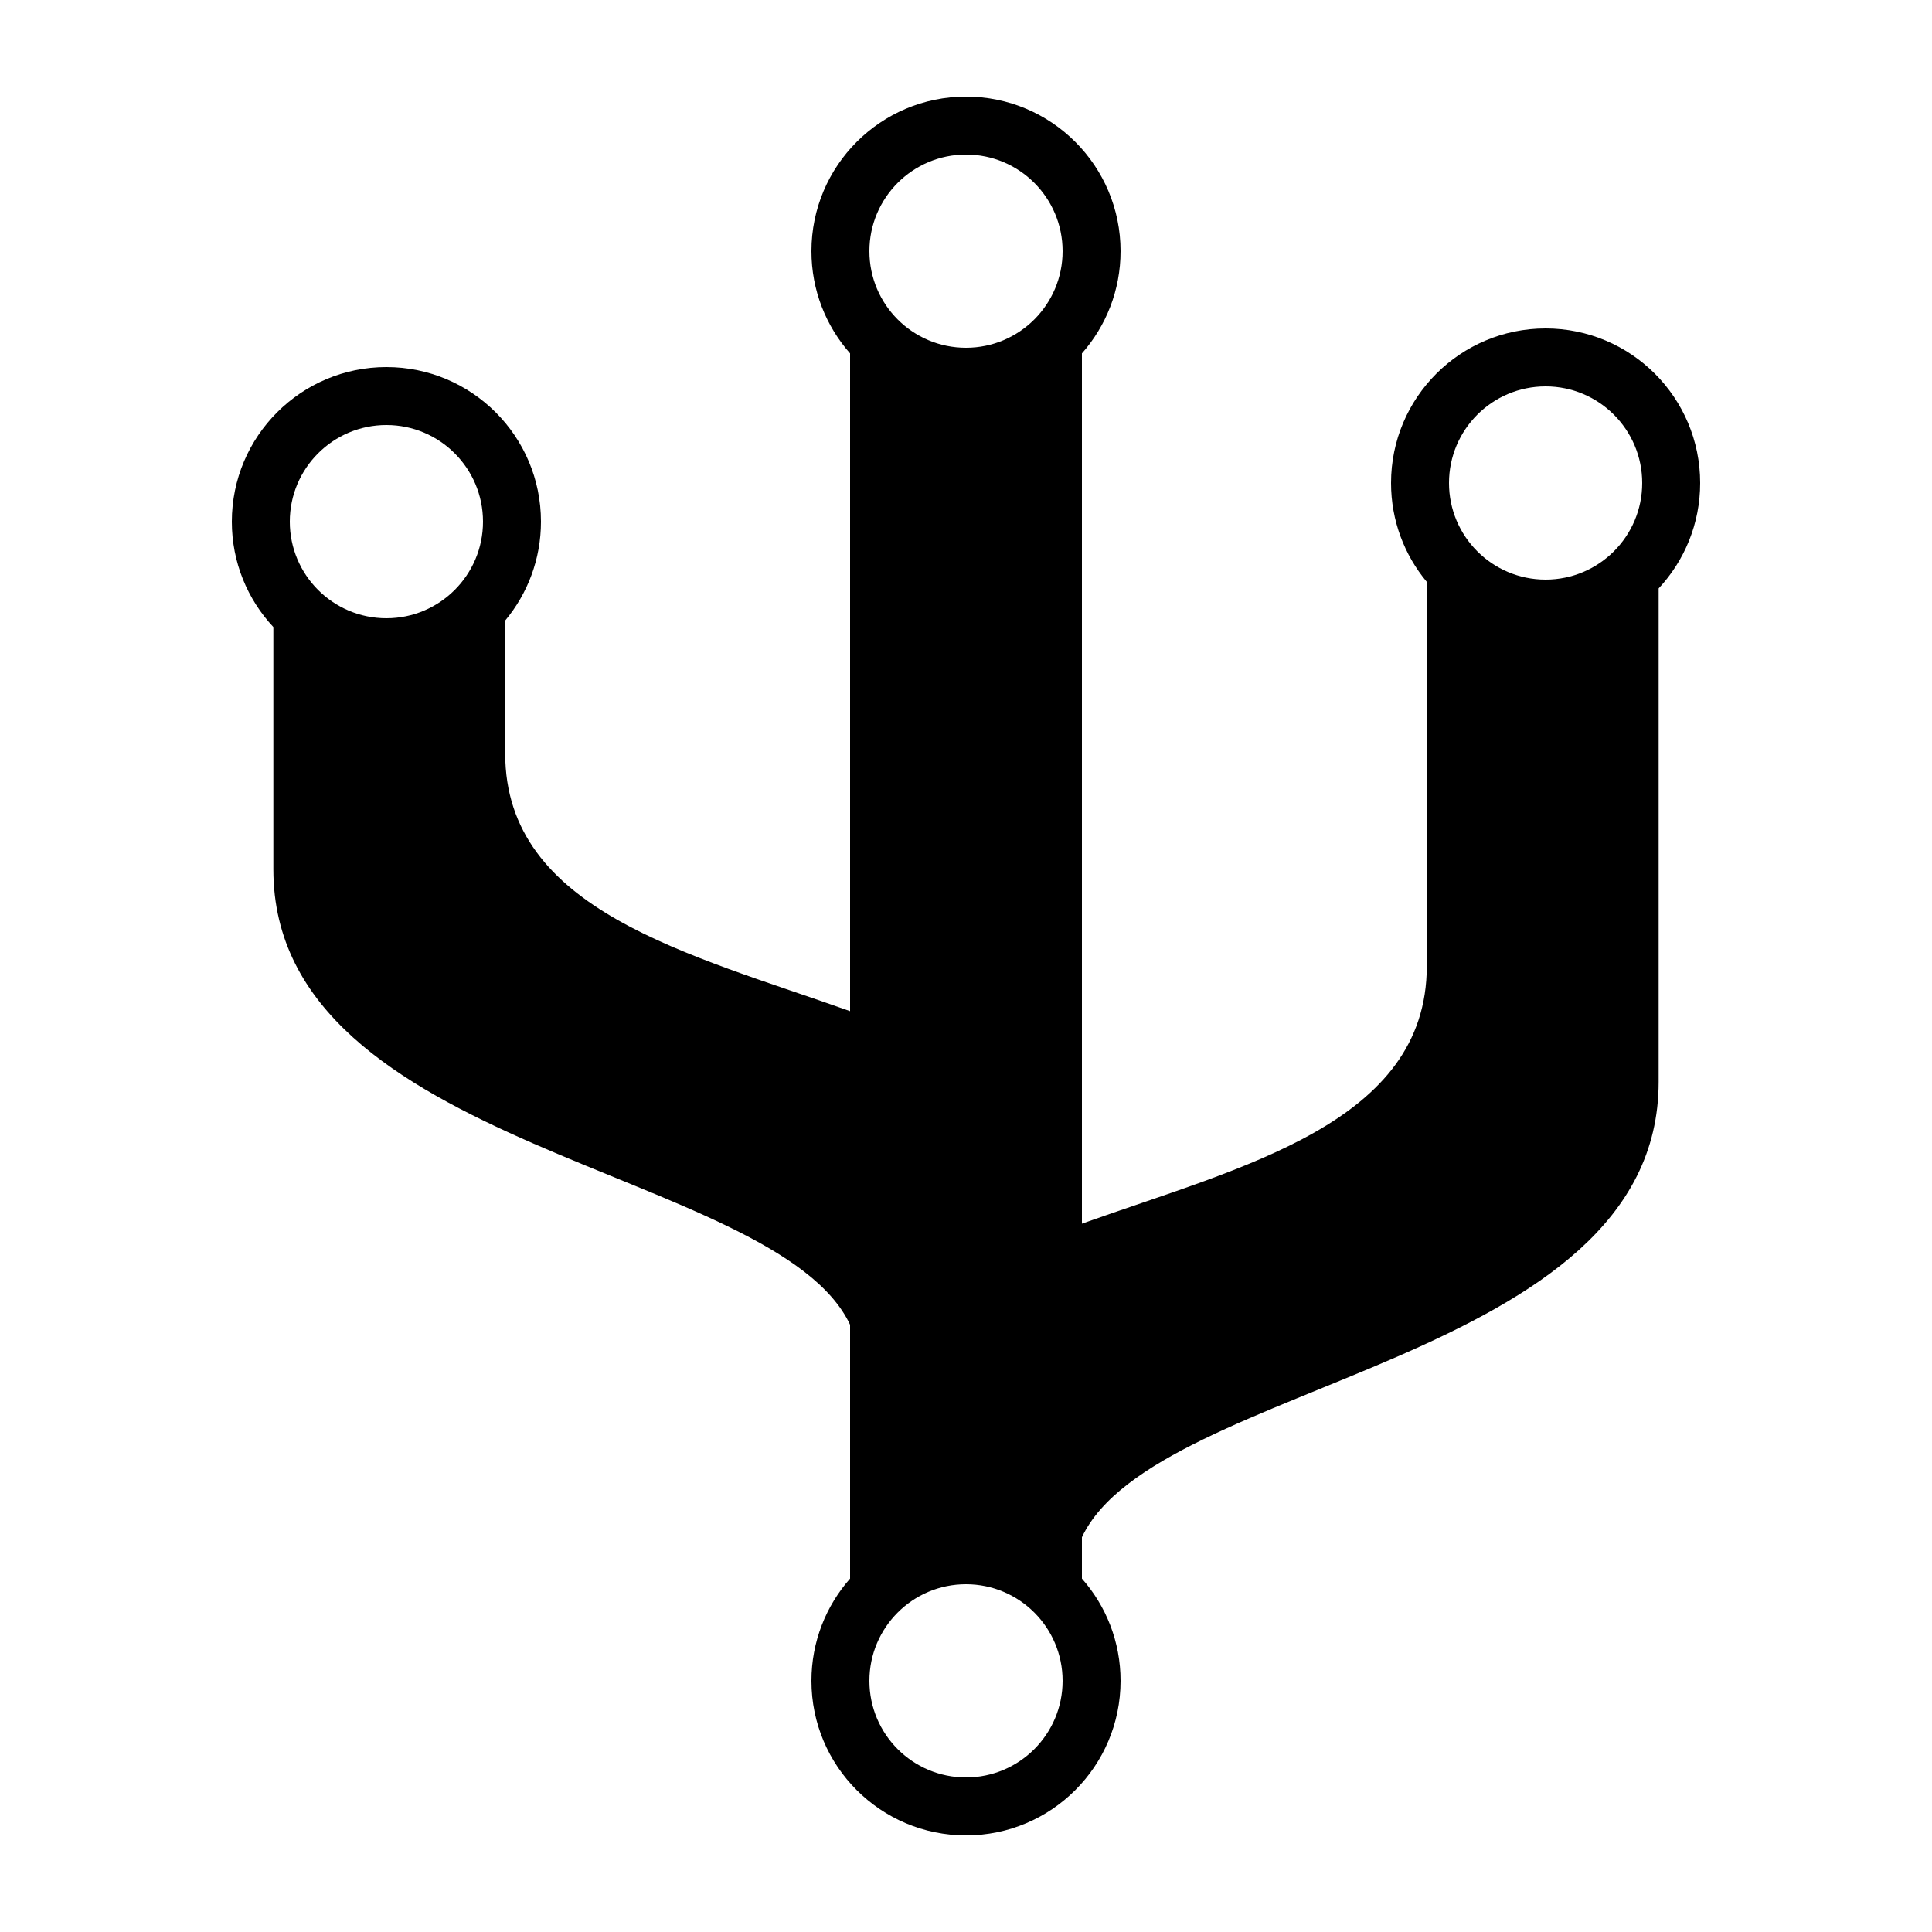
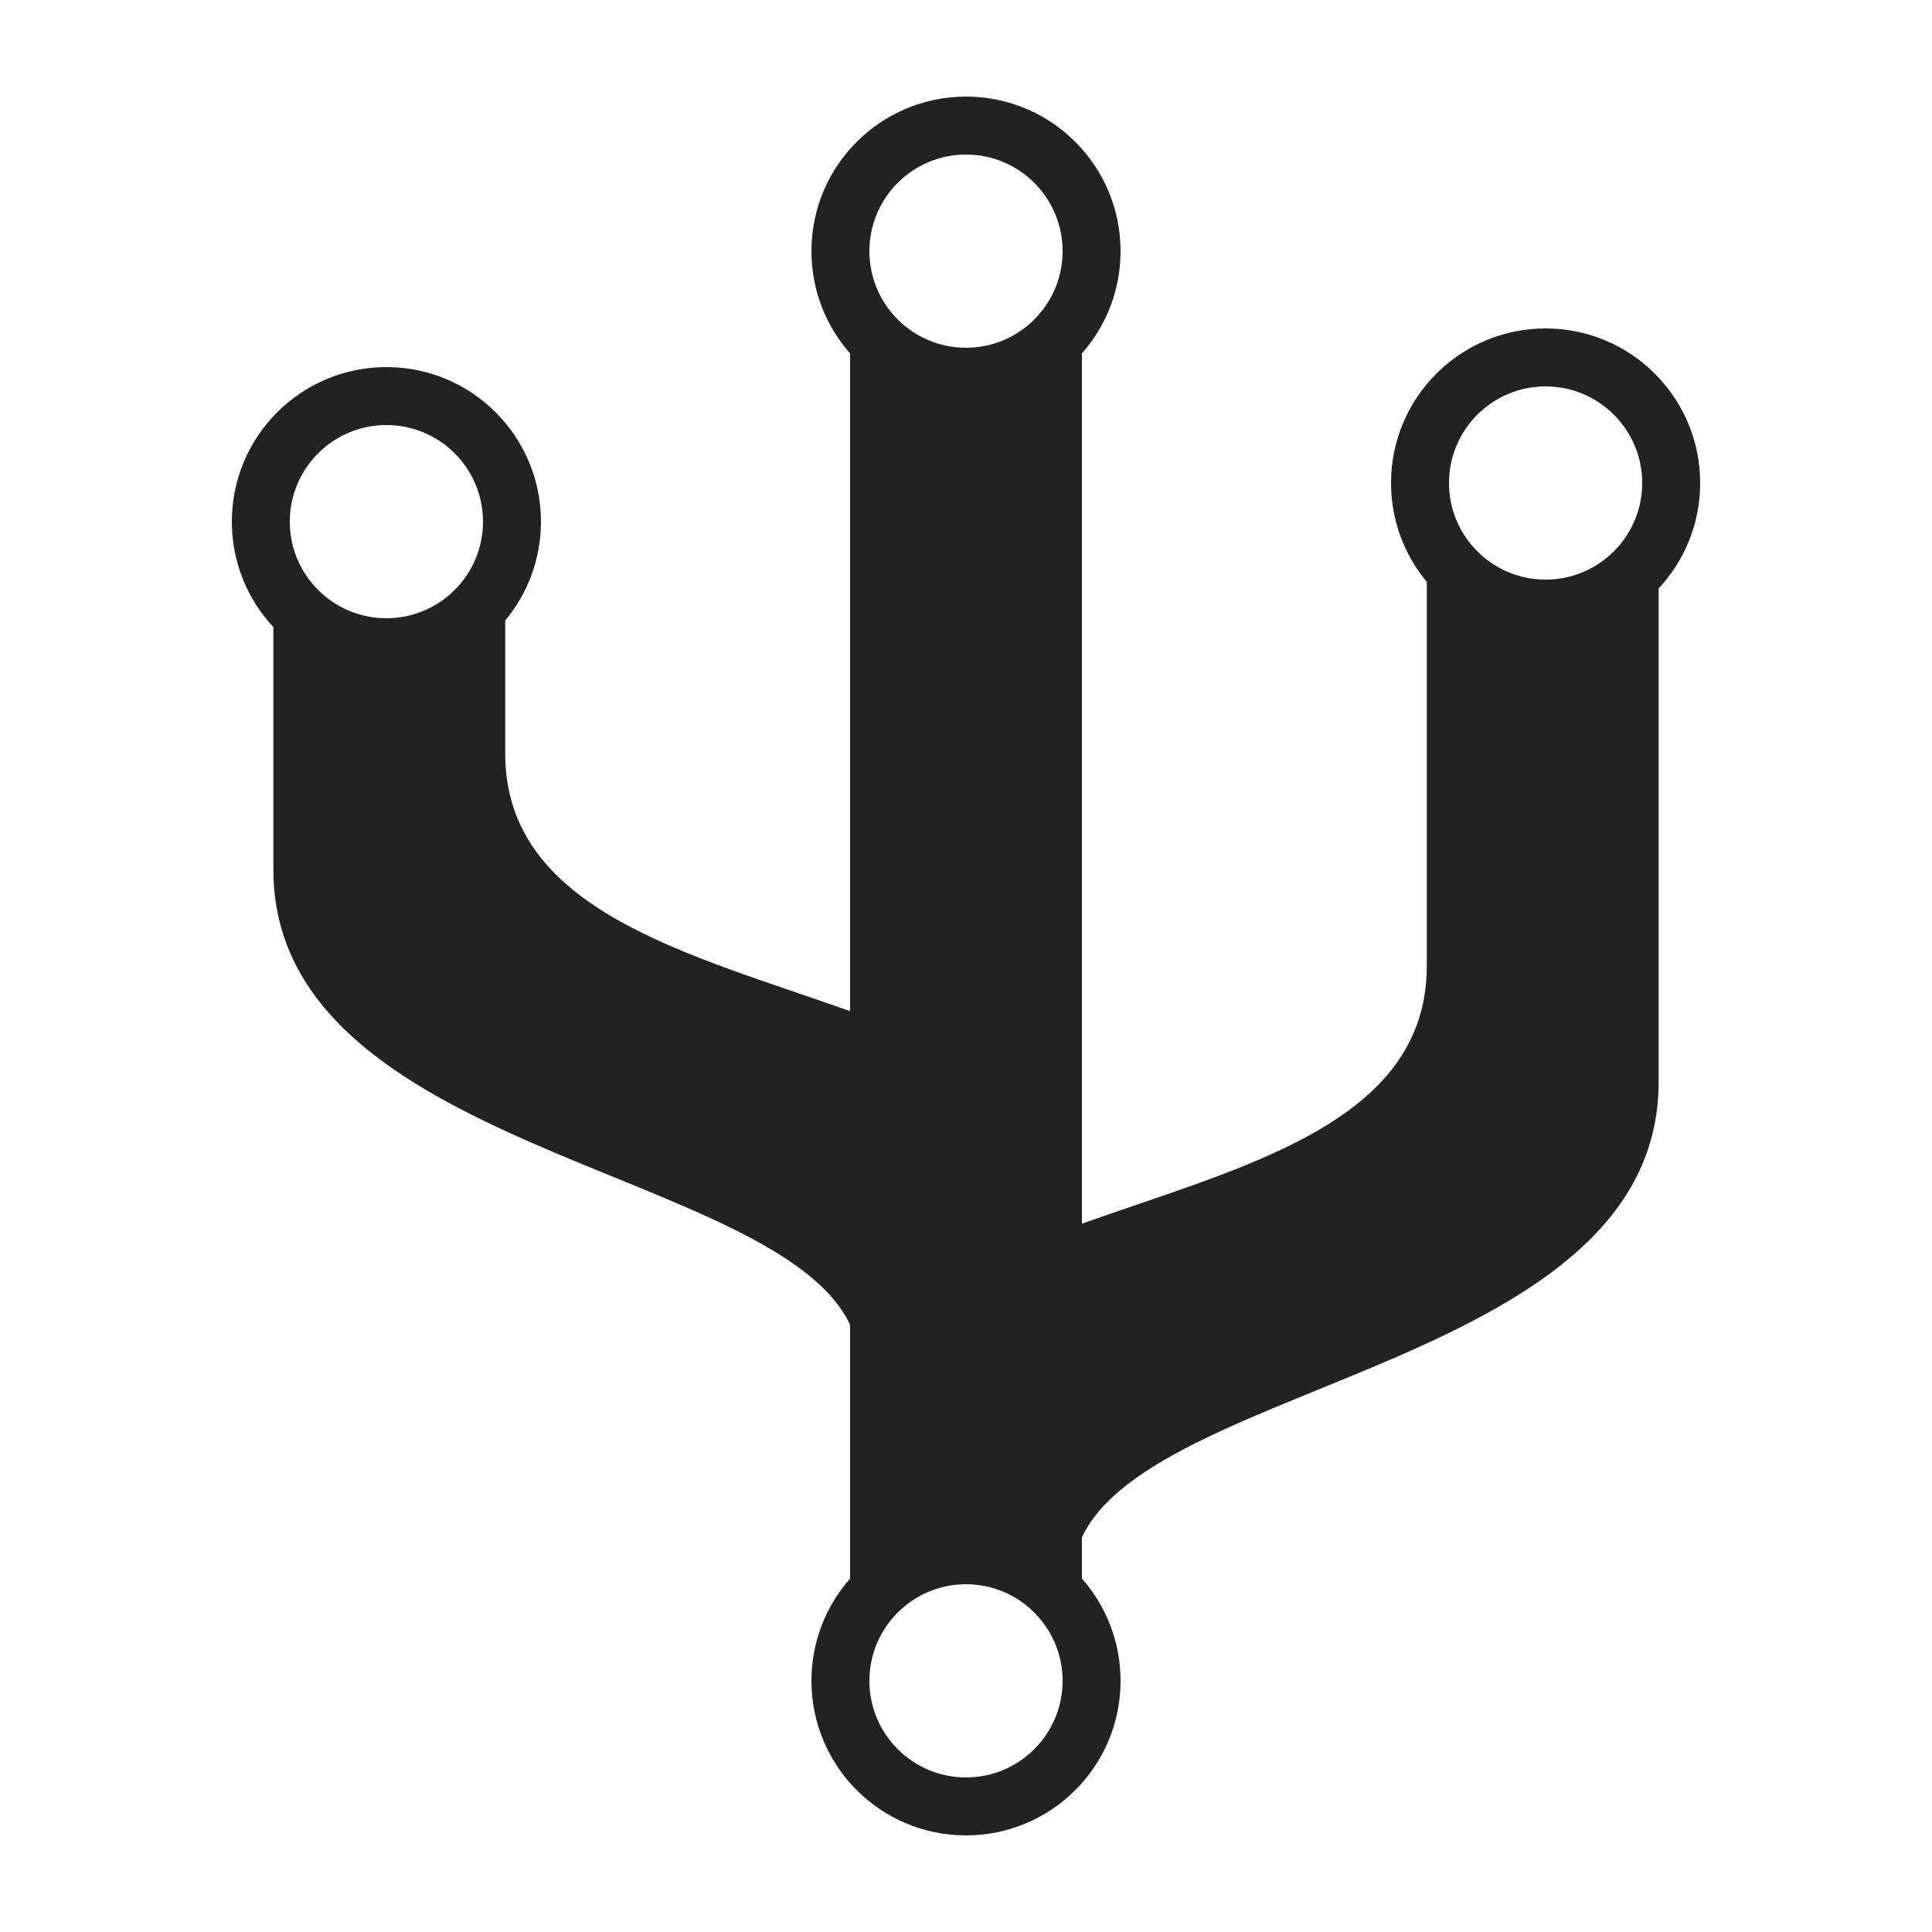
<svg xmlns="http://www.w3.org/2000/svg" viewBox="0 0 100 100" version="1.1" x="0px" y="0px">
  <g stroke="none" stroke-width="1" fill="none" fill-rule="evenodd">
-     <g fill="#000000">
+     <g fill="#222">
      <path d="M44,68.568 C40.153,60.406 14.149,59.603 14.149,45 L14.149,32.456 C12.816,31.027 12,29.109 12,27 C12,22.582 15.582,19 20,19 C24.418,19 28,22.582 28,27 C28,28.947 27.305,30.731 26.149,32.118 L26.149,39 C26.149,47.15 35.702,49.377 44,52.337 L44,18.292 C42.755,16.881 42,15.029 42,13 C42,8.582 45.582,5 50,5 C54.418,5 58,8.582 58,13 C58,15.029 57.245,16.881 56,18.292 L56,63.337 C64.298,60.377 73.851,58.15 73.851,50 L73.851,30.118 C72.695,28.731 72,26.947 72,25 C72,20.582 75.582,17 80,17 C84.418,17 88,20.582 88,25 C88,27.109 87.184,29.027 85.851,30.456 L85.851,56 C85.851,70.603 59.847,71.406 56,79.568 L56,81.708 C57.245,83.119 58,84.971 58,87 C58,91.418 54.418,95 50,95 C45.582,95 42,91.418 42,87 C42,84.971 42.755,83.119 44,81.708 L44,68.568 Z M20,32 C22.761,32 25,29.761 25,27 C25,24.239 22.761,22 20,22 C17.239,22 15,24.239 15,27 C15,29.761 17.239,32 20,32 Z M50,18 C52.761,18 55,15.761 55,13 C55,10.239 52.761,8 50,8 C47.239,8 45,10.239 45,13 C45,15.761 47.239,18 50,18 Z M80,30 C77.239,30 75,27.761 75,25 C75,22.239 77.239,20 80,20 C82.761,20 85,22.239 85,25 C85,27.761 82.761,30 80,30 Z M50,92 C52.761,92 55,89.761 55,87 C55,84.239 52.761,82 50,82 C47.239,82 45,84.239 45,87 C45,89.761 47.239,92 50,92 Z" />
    </g>
  </g>
</svg>
